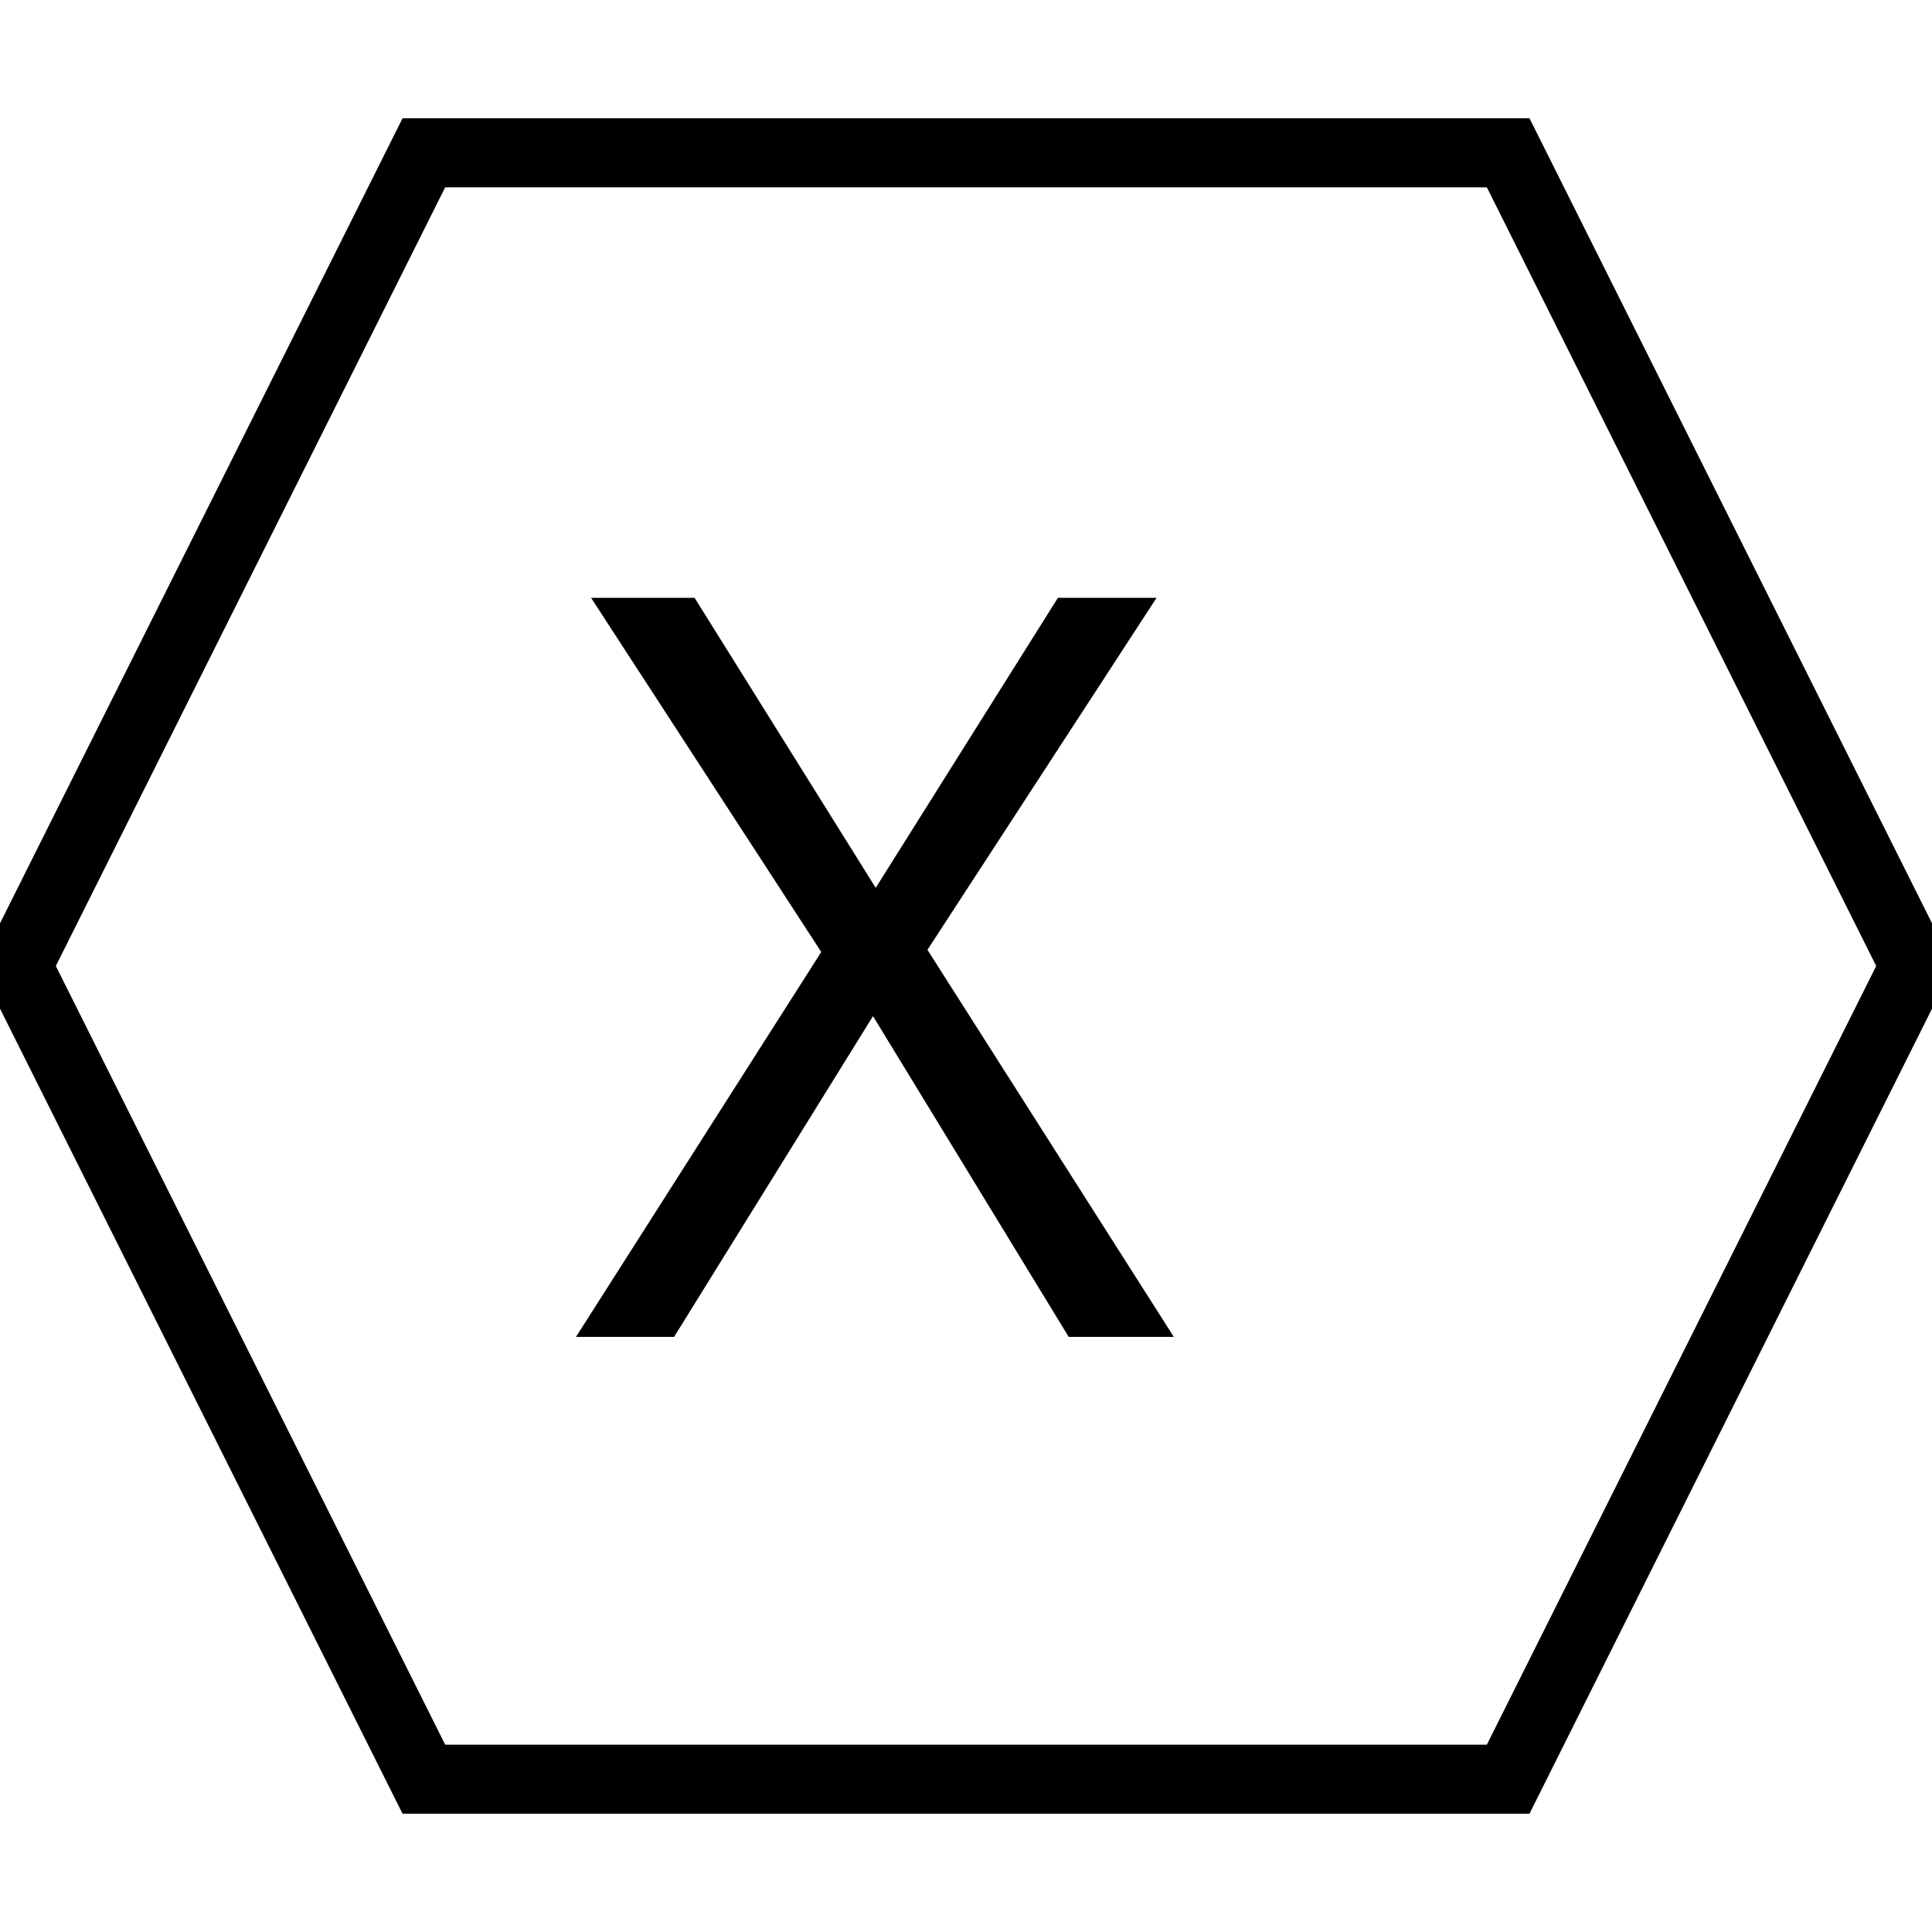
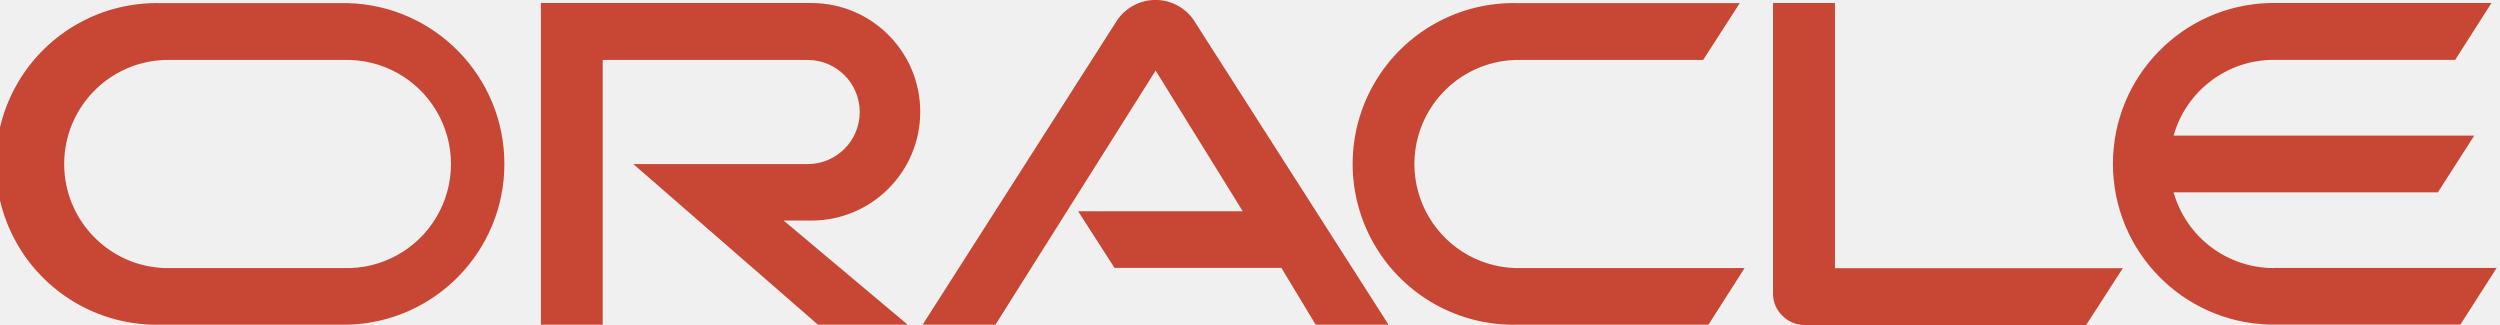
- <svg xmlns="http://www.w3.org/2000/svg" width="56" height="56">
-   <g>
-     <rect fill="#fff" id="canvas_background" height="58" width="58" y="-1" x="-1" />
-     <g display="none" overflow="visible" y="0" x="0" height="100%" width="100%" id="canvasGrid">
-       <rect fill="url(#gridpattern)" stroke-width="0" y="0" x="0" height="100%" width="100%" />
-     </g>
-   </g>
-   <g>
-     <path stroke="#000" id="svg_2" d="m0.5,28l11.786,-23.571l31.429,0l11.786,23.571l-11.786,23.571l-31.429,0l-11.786,-23.571z" stroke-width="2" fill="#fff" />
-     <text transform="matrix(1,0,0,1,0,0) " style="cursor: text;" font-style="normal" font-weight="normal" xml:space="preserve" text-anchor="start" font-family="'Montserrat Black'" font-size="30" id="svg_1" y="38.75" x="16.57" stroke-width="0" stroke="#000" fill="#000000">X</text>
-   </g>
+ <svg xmlns="http://www.w3.org/2000/svg" viewBox="0 0 231 30" preserveAspectRatio="xMinYMid">
+   <path d="M99.61,19.52h15.24l-8.05-13L92,30H85.27l18-28.17a4.29,4.29,0,0,1,7-.05L128.32,30h-6.73l-3.17-5.25H103l-3.36-5.23m69.93,5.23V0.28h-5.72V27.16a2.76,2.76,0,0,0,.85,2,2.89,2.89,0,0,0,2.08.87h26l3.39-5.25H169.54M75,20.38A10,10,0,0,0,75,.28H50V30h5.71V5.54H74.65a4.81,4.81,0,0,1,0,9.62H58.54L75.6,30h8.29L72.43,20.38H75M14.88,30H32.15a14.86,14.86,0,0,0,0-29.71H14.88a14.86,14.86,0,1,0,0,29.71m16.88-5.23H15.26a9.62,9.62,0,0,1,0-19.23h16.5a9.62,9.62,0,1,1,0,19.23M140.25,30h17.63l3.34-5.23H140.64a9.62,9.62,0,1,1,0-19.23h16.75l3.38-5.25H140.25a14.86,14.86,0,1,0,0,29.71m69.87-5.23a9.62,9.62,0,0,1-9.26-7h24.42l3.36-5.24H200.86a9.61,9.61,0,0,1,9.26-7h16.76l3.35-5.25h-20.5a14.86,14.86,0,0,0,0,29.71h17.63l3.35-5.23h-20.6" transform="translate(-0.02 0)" style="fill:#C74634" />
</svg>
